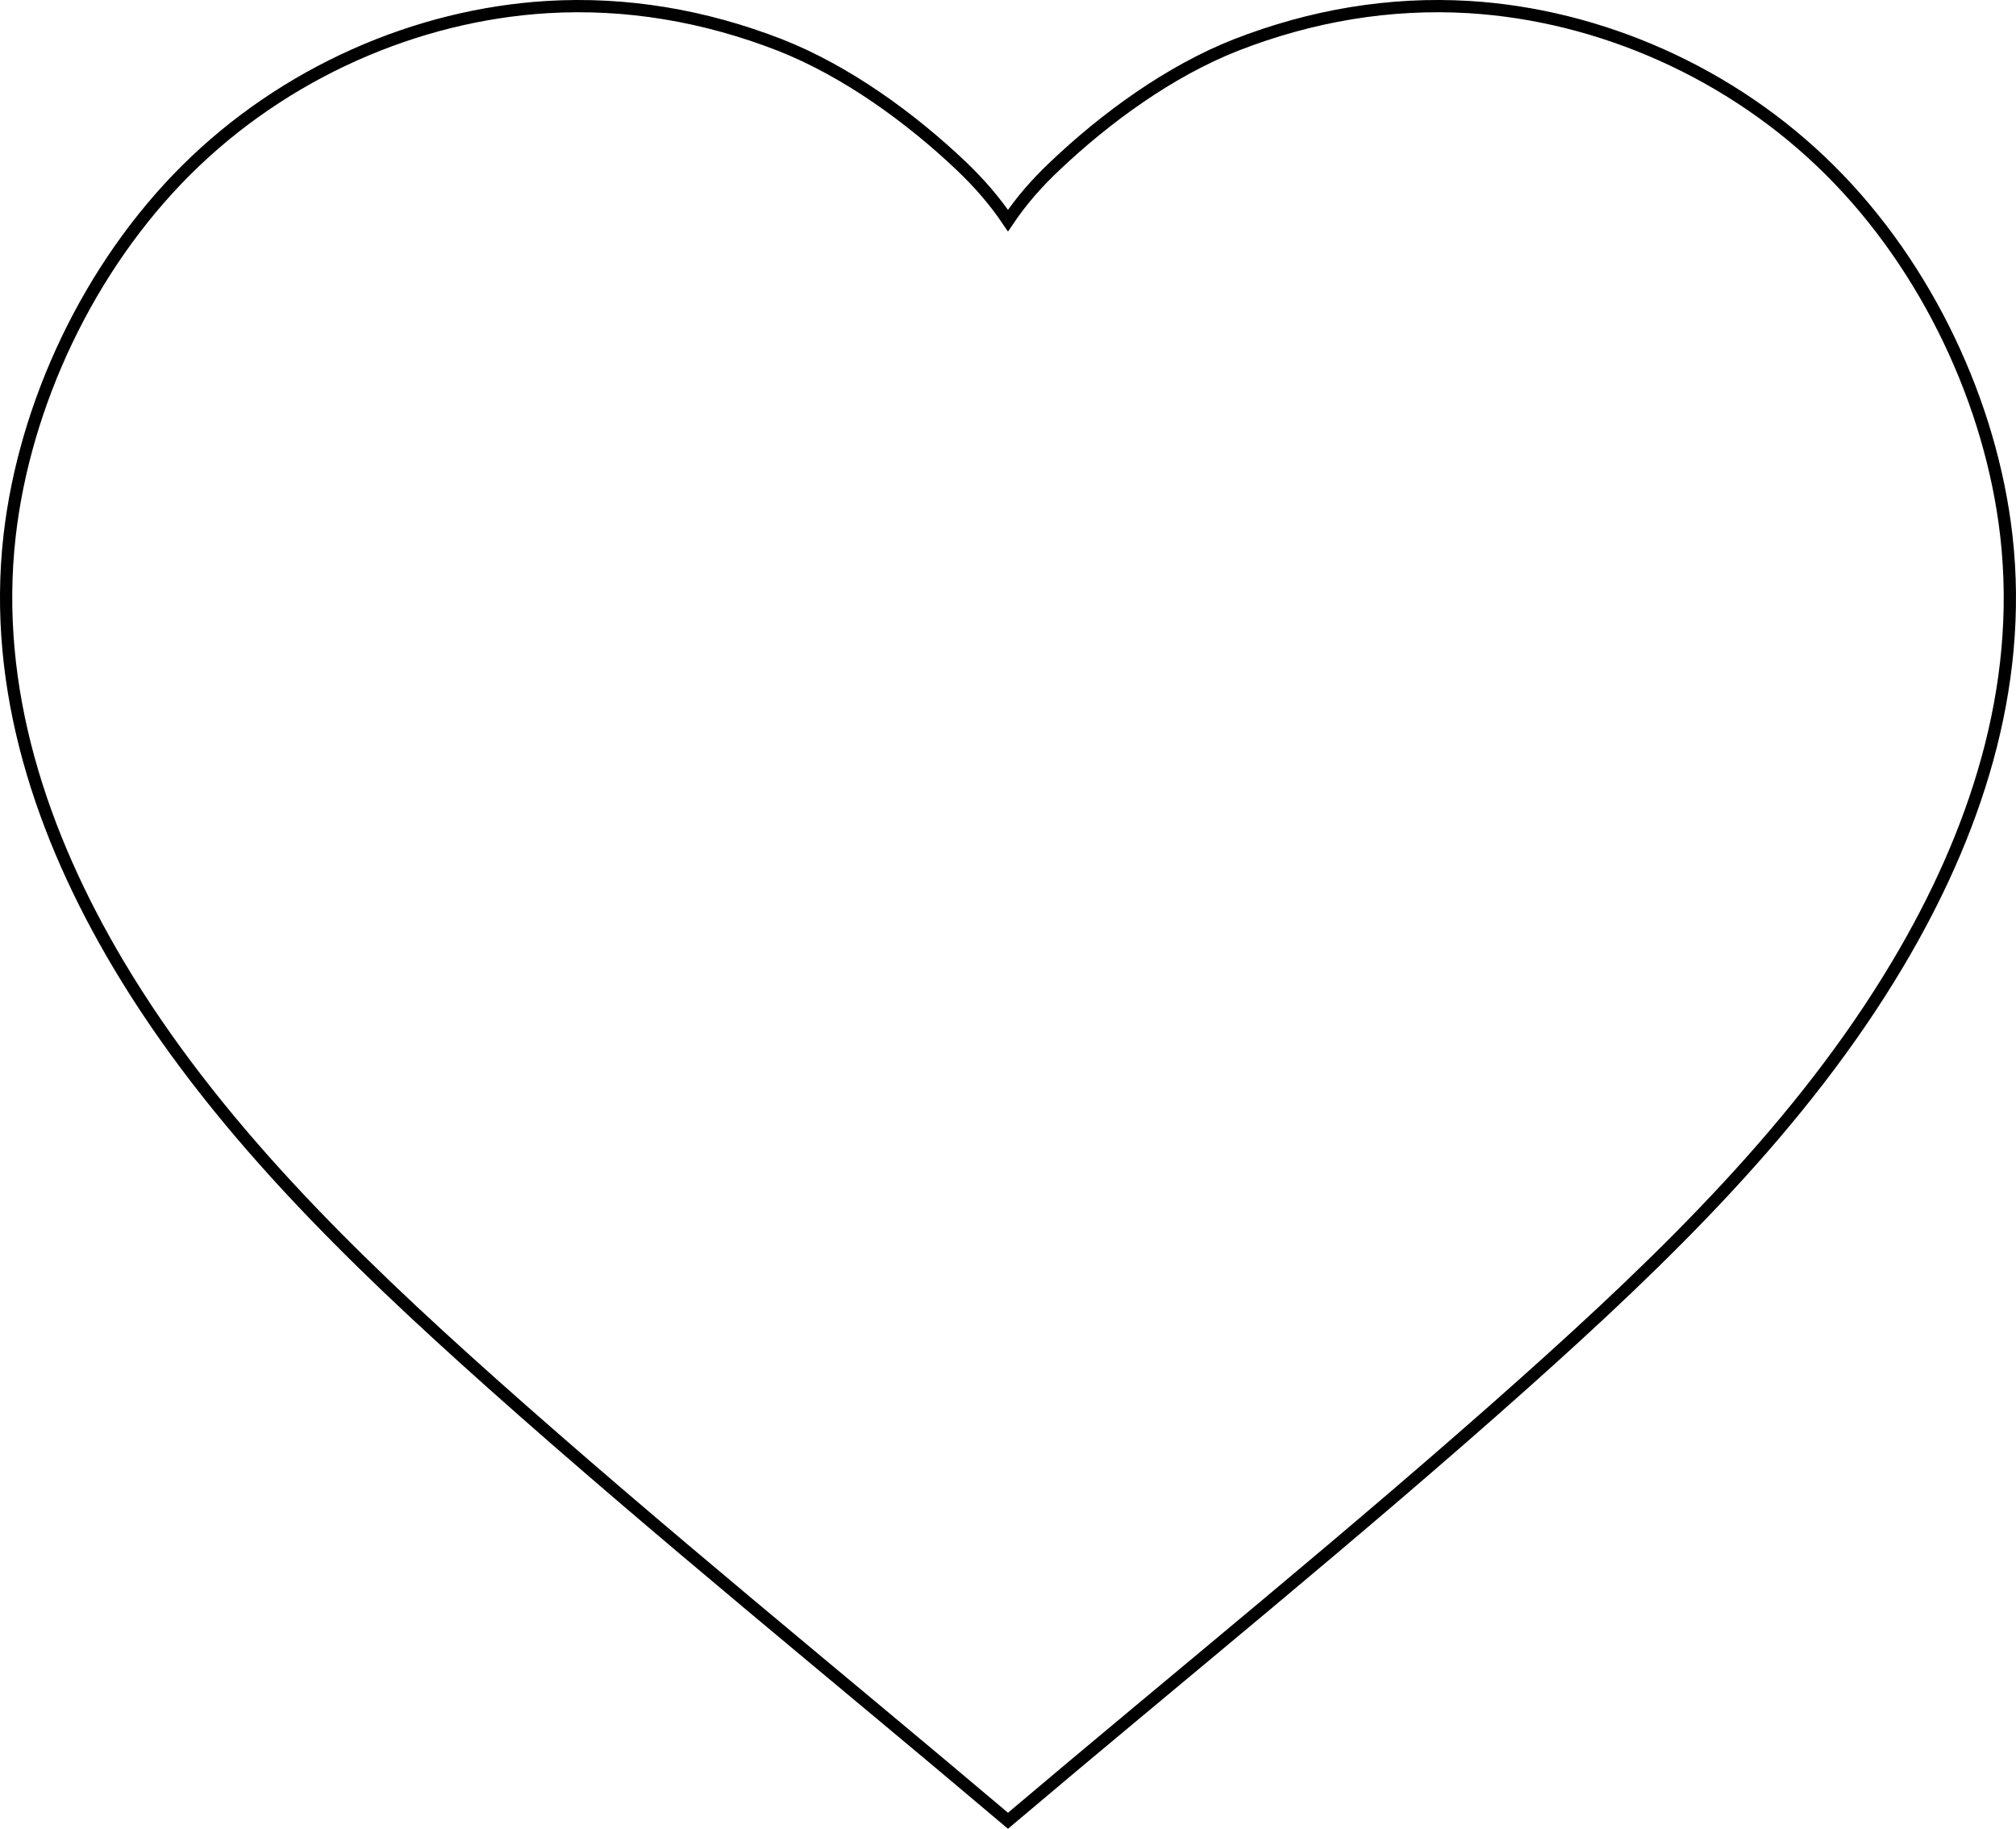
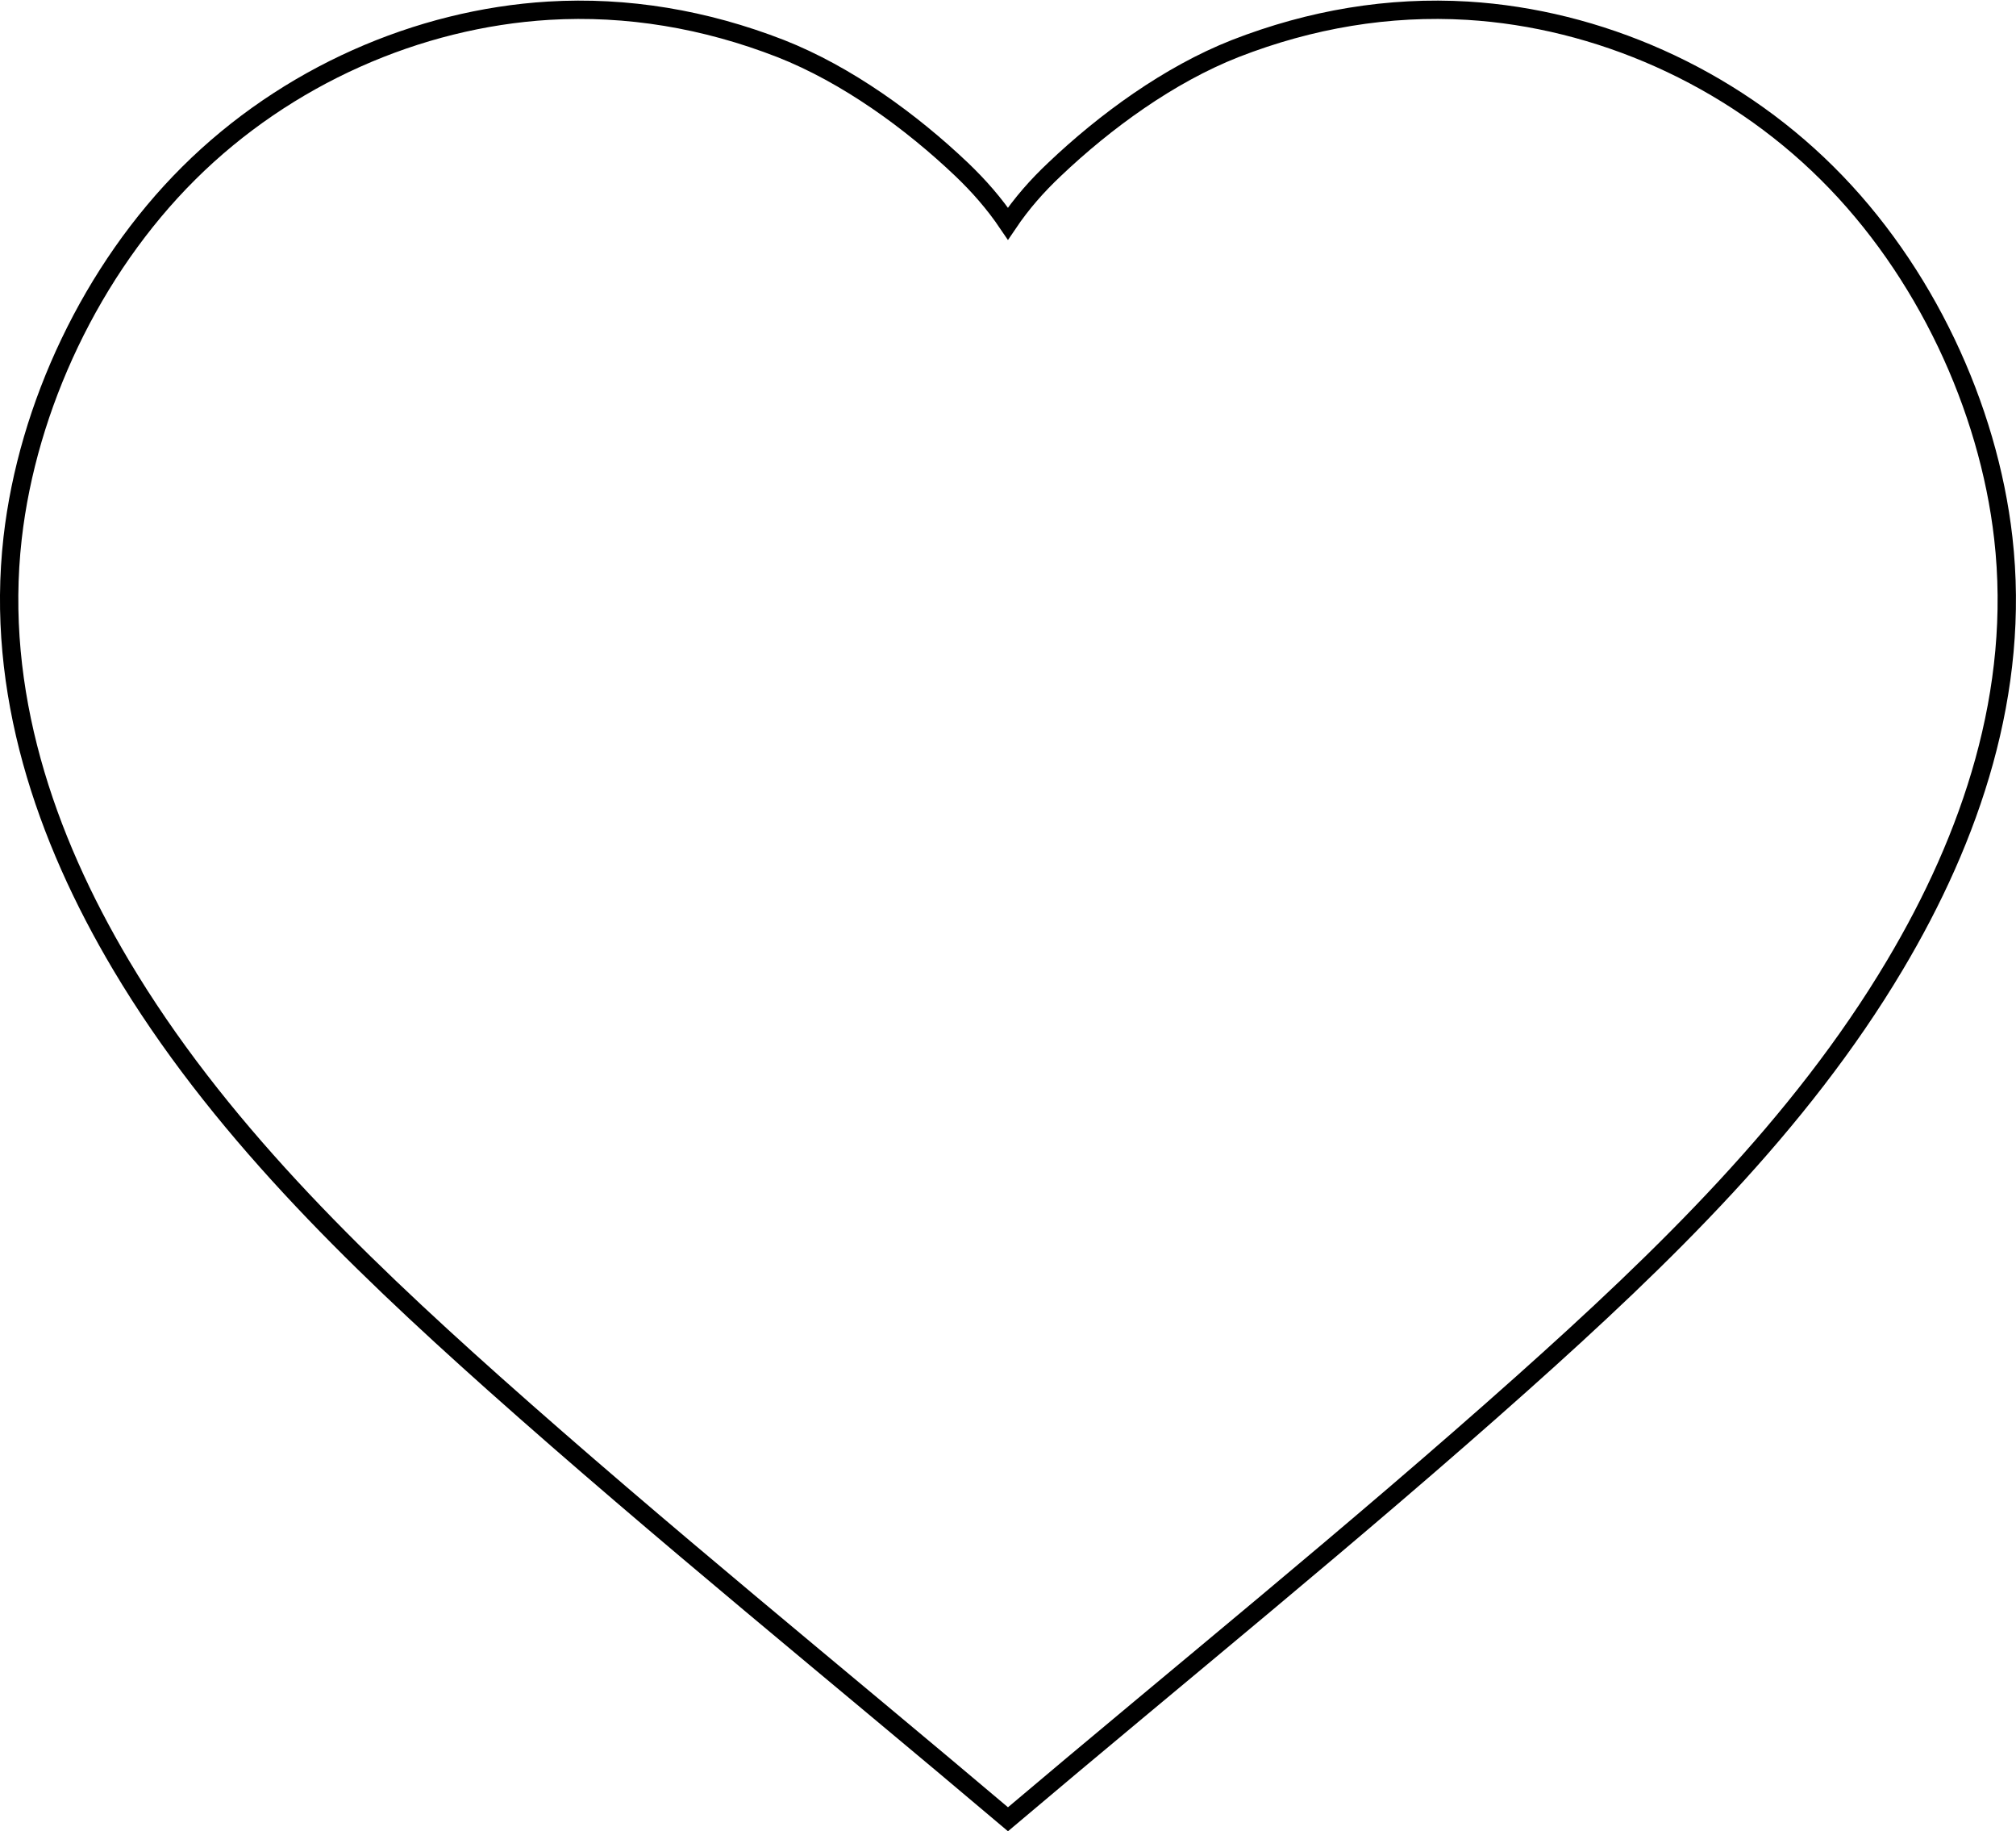
- <svg xmlns="http://www.w3.org/2000/svg" version="1.1" id="Layer_1" x="0px" y="0px" viewBox="0 0 493.45 447.6" enable-background="new 0 0 493.45 447.6" xml:space="preserve">
+ <svg xmlns="http://www.w3.org/2000/svg" version="1.1" id="Layer_1" x="0px" y="0px" viewBox="0 0 494.95 449.34" enable-background="new 0 0 494.95 449.34" xml:space="preserve">
  <g id="SPLINE_21_">
    <g id="XMLID_3_">
      <g>
-         <path fill="none" stroke="#000000" stroke-width="3" stroke-miterlimit="10" d="M246.72,445.64     c-42.02-35.55-84.9-70.18-126.25-107.01c-34.63-30.9-68.16-63.4-91.49-102.61c-18.69-31.45-30.9-67.25-26.63-104.87     C6.02,98.97,21.72,65.37,45.6,41.61c24-23.88,56.31-37.93,88.32-39.88c19.3-1.16,38.48,2.08,56.98,9.28     c16.31,6.41,32.07,17.9,44.46,29.68c4.15,3.97,7.94,8.25,11.36,13.31c3.42-5.07,7.21-9.34,11.42-13.31     c12.4-11.79,28.1-23.27,44.4-29.68c18.51-7.21,37.68-10.44,57.05-9.28c31.94,1.95,64.25,16,88.26,39.88     c23.94,23.76,39.58,57.35,43.24,89.54c4.28,37.62-7.88,73.41-26.63,104.87c-23.33,39.21-56.86,71.7-91.49,102.61     C331.68,375.46,288.74,410.09,246.72,445.64z" />
+         <path fill="none" stroke="#000000" stroke-width="4.5" stroke-miterlimit="10" d="M247.47,446.53     c-42.02-35.55-84.9-70.18-126.25-107.01c-34.63-30.9-68.16-63.4-91.49-102.61C11.04,205.46-1.17,169.67,3.1,132.05     c3.66-32.19,19.36-65.78,43.24-89.54c24-23.88,56.31-37.93,88.32-39.88c19.3-1.16,38.48,2.08,56.98,9.28     c16.31,6.41,32.07,17.9,44.46,29.68c4.15,3.97,7.94,8.25,11.36,13.31c3.42-5.07,7.21-9.34,11.42-13.31     c12.4-11.79,28.1-23.27,44.4-29.68c18.51-7.21,37.68-10.44,57.05-9.28c31.94,1.95,64.25,16,88.26,39.88     c23.94,23.76,39.58,57.35,43.24,89.54c4.28,37.62-7.88,73.41-26.63,104.87c-23.33,39.21-56.86,71.7-91.49,102.61     C332.43,376.36,289.49,410.99,247.47,446.53z" />
      </g>
    </g>
  </g>
</svg>
